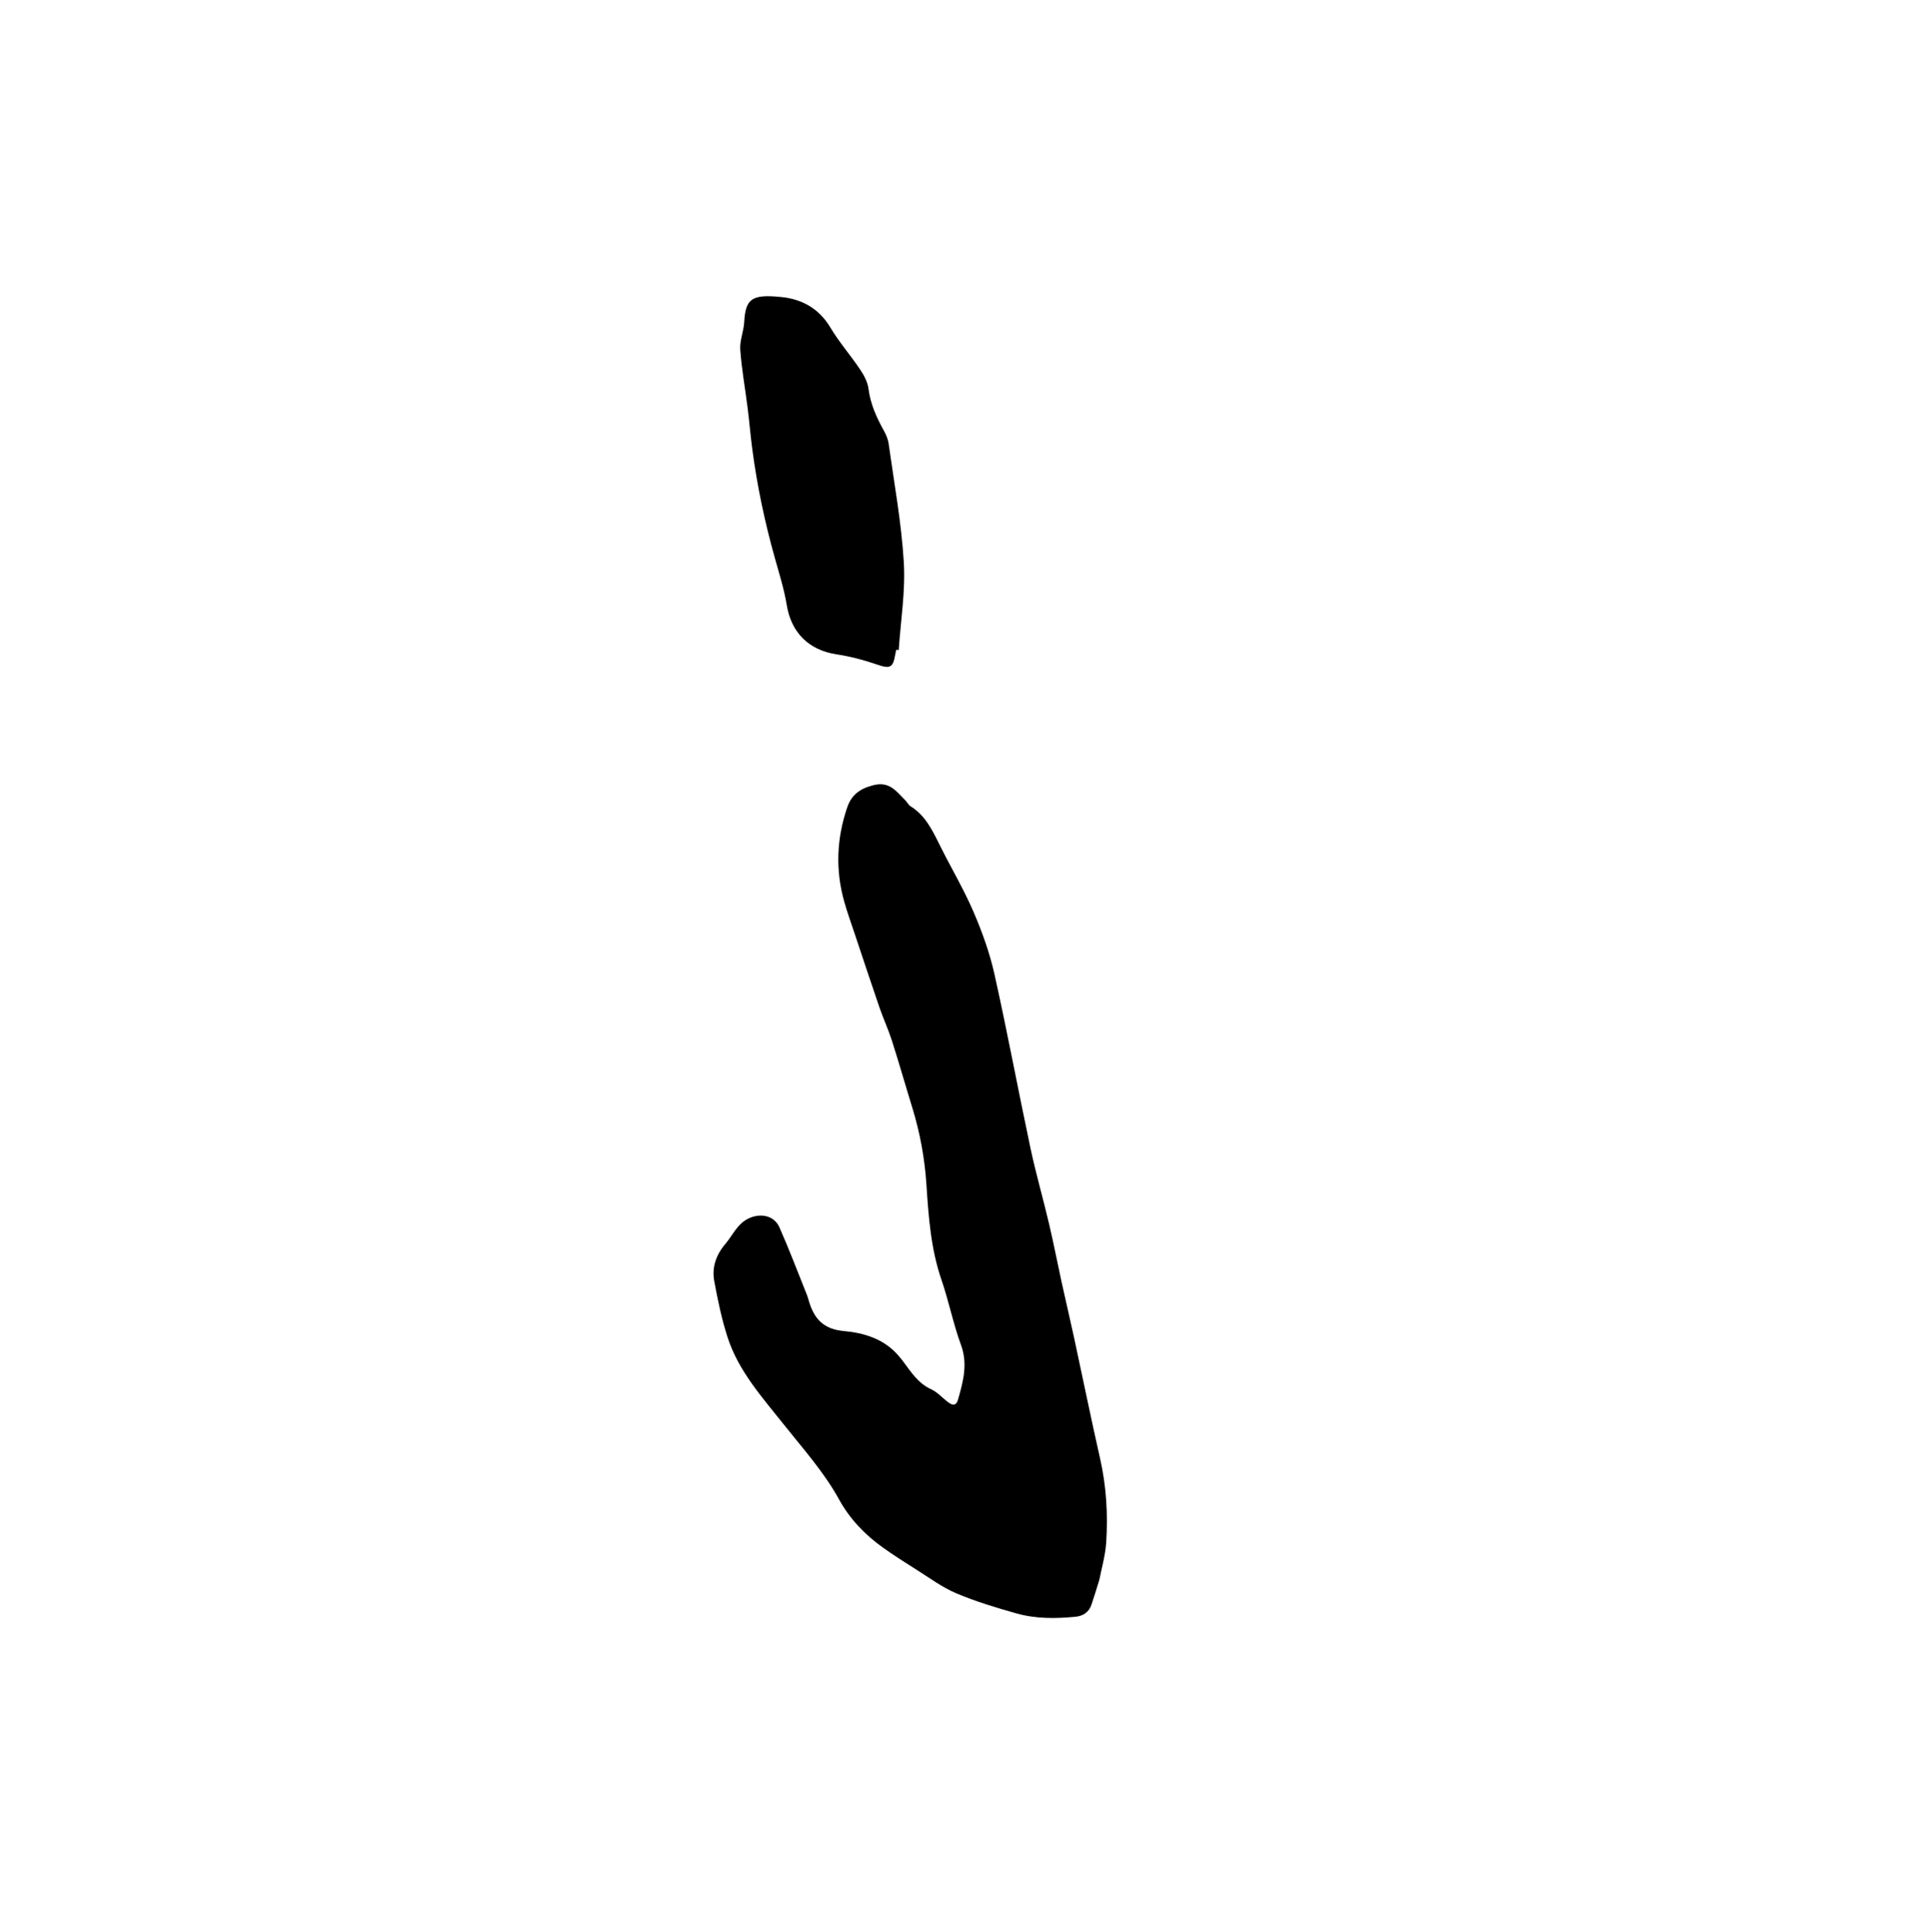
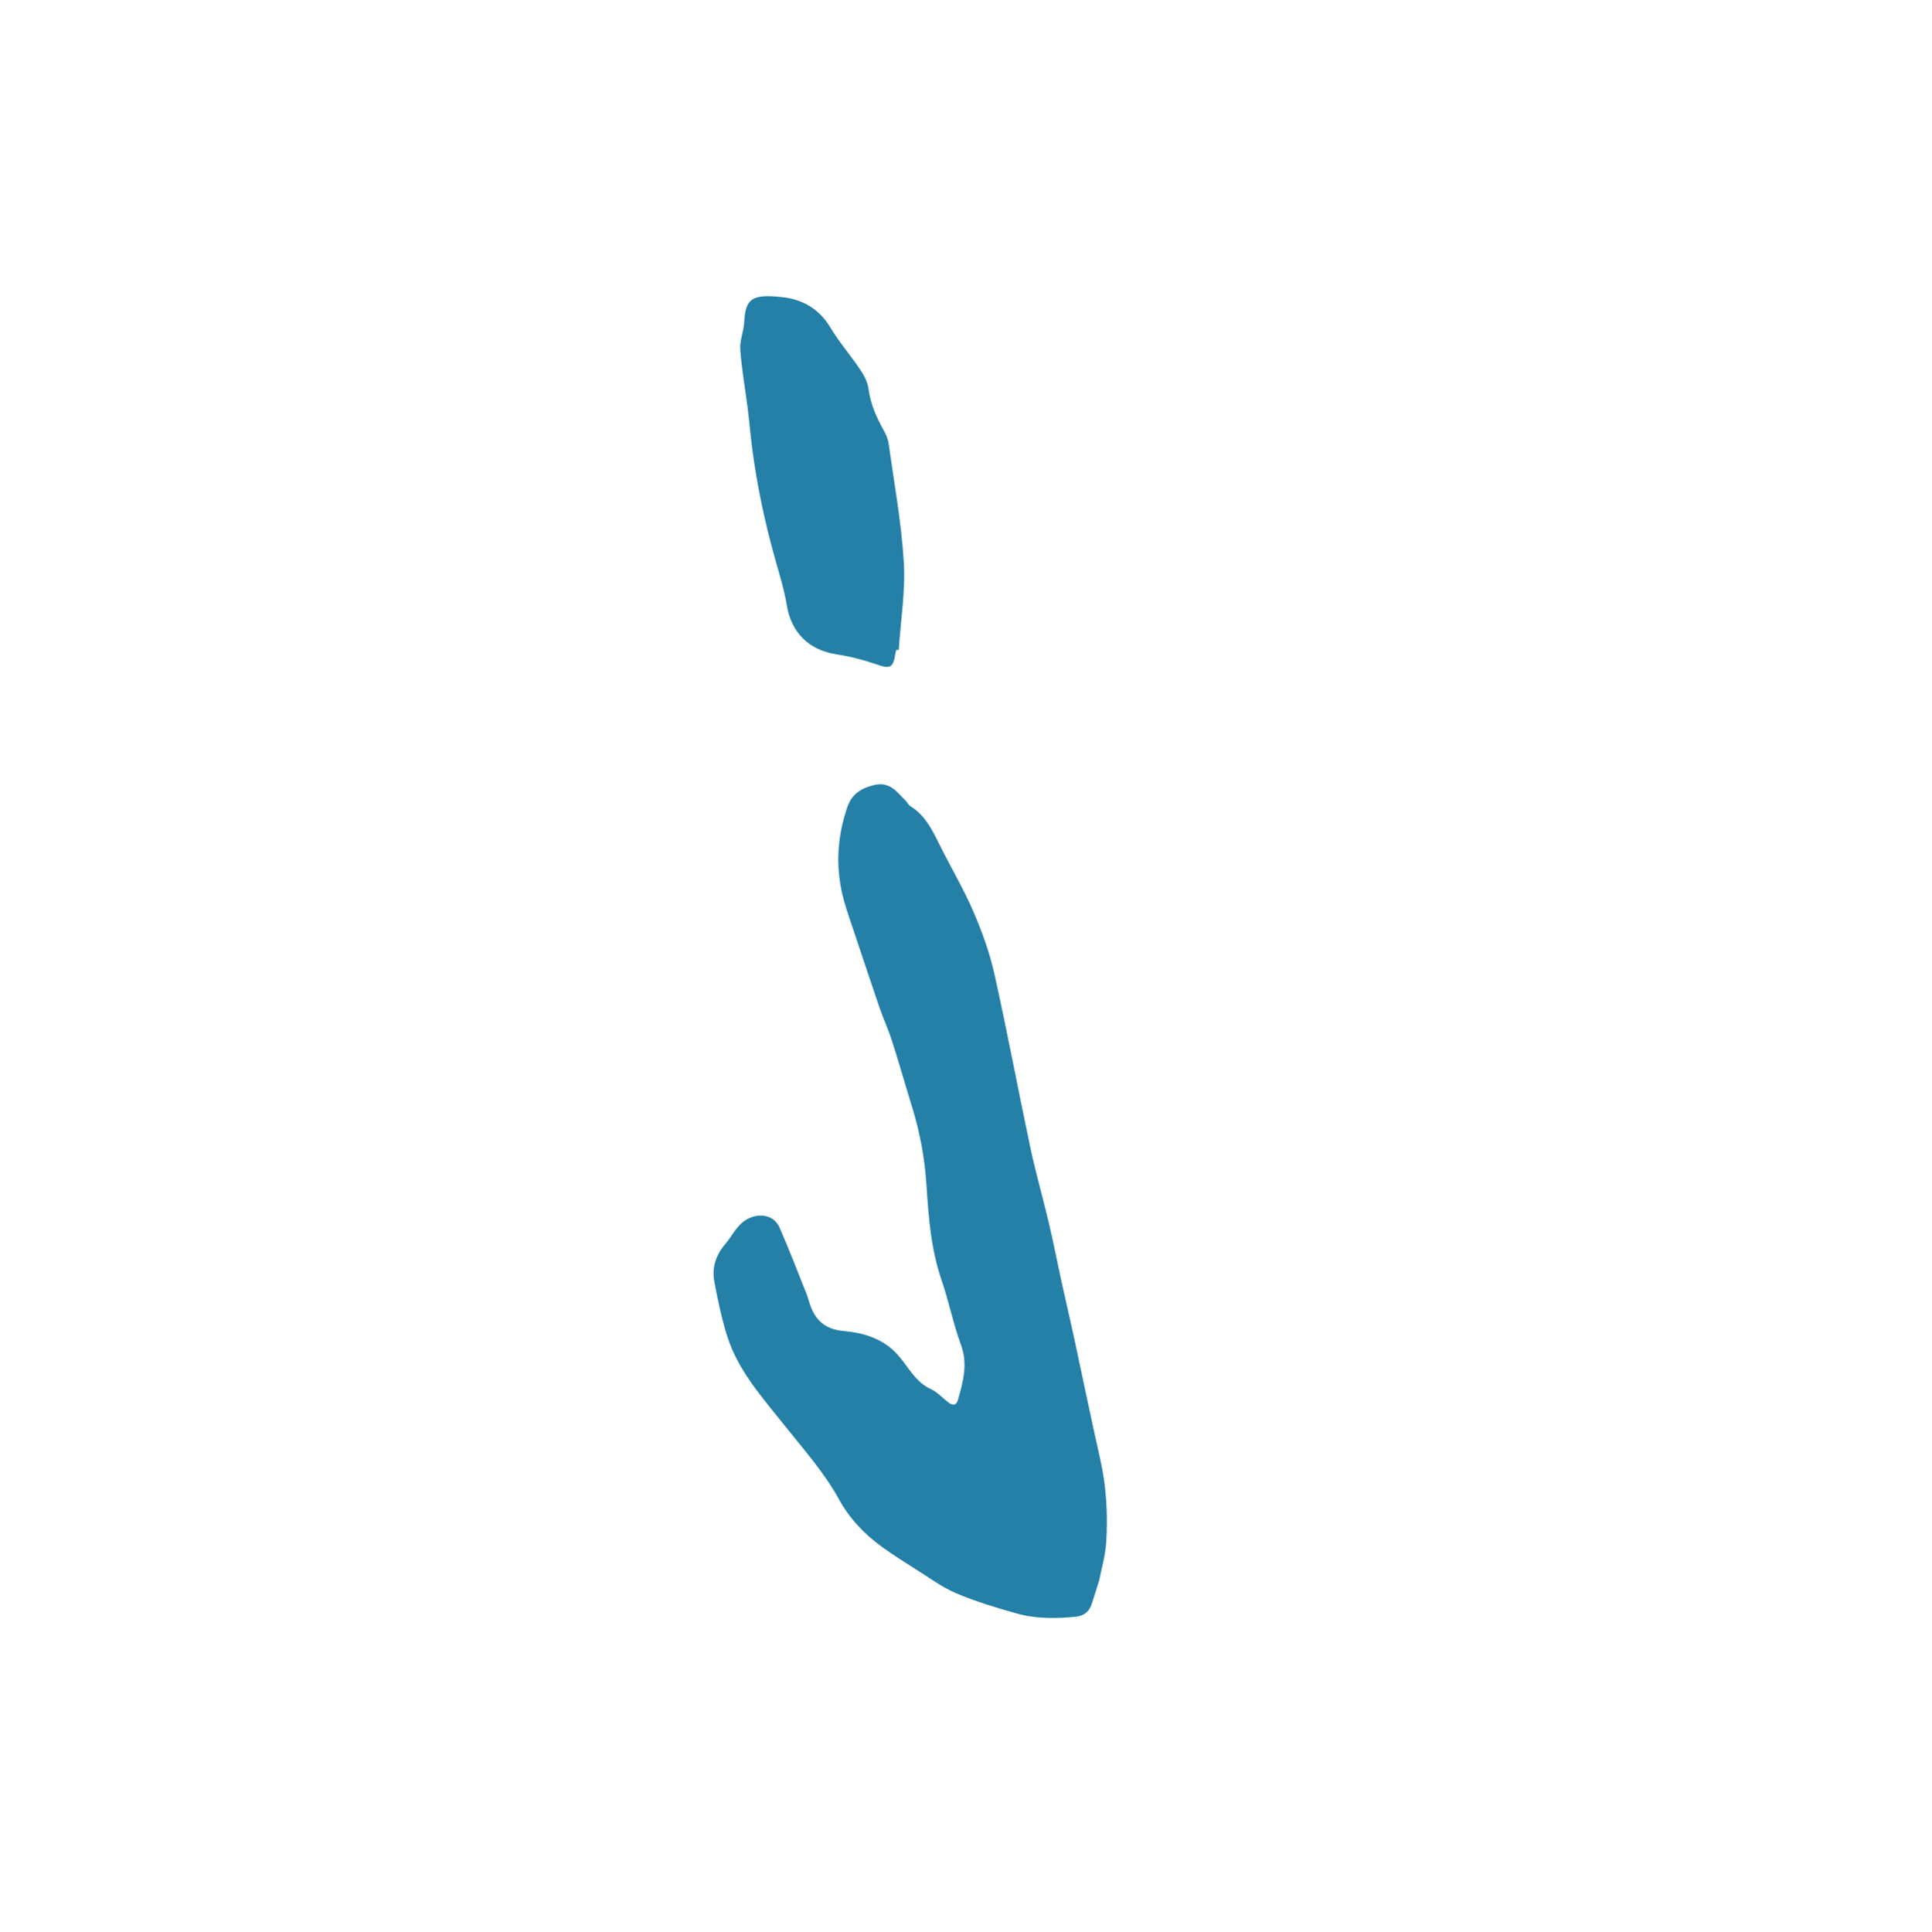
<svg xmlns="http://www.w3.org/2000/svg" version="1.1" id="Layer_0_xA0_Image_00000038382678156003785170000004377155547779352463_" x="0px" y="0px" viewBox="0 0 566.93 566.93" style="enable-background:new 0 0 566.93 566.93;" xml:space="preserve">
+   <style type="text/css">
+ 	.st0{fill:#2480A7;}
+ </style>
  <g>
-     <path d="M322.73,463.75c-0.91,2.88-1.56,5.12-2.32,7.32c-0.76,2.19-2.39,3.32-4.68,3.55c-5.83,0.57-11.69,0.62-17.34-0.98   c-5.98-1.69-11.97-3.49-17.68-5.91c-4.16-1.76-7.9-4.56-11.77-6.99c-3.31-2.08-6.6-4.18-9.78-6.45c-5.28-3.77-9.74-8.45-12.84-14.1   c-4.41-8.03-10.47-14.76-16.1-21.85c-6.4-8.07-13.43-15.8-16.66-25.84c-1.72-5.35-2.87-10.91-3.89-16.44   c-0.74-4.02,0.55-7.7,3.25-10.87c2.23-2.62,3.52-6.01,7.01-7.58c3.45-1.56,7.36-0.76,8.89,2.71c2.88,6.52,5.4,13.19,8.06,19.81   c0.25,0.61,0.41,1.26,0.6,1.9c1.54,5.11,4.24,8.17,10.24,8.71c5.89,0.53,11.82,2.3,16.02,7.22c0.43,0.51,0.87,1.01,1.27,1.54   c2.38,3.16,4.43,6.55,8.32,8.32c1.84,0.84,3.28,2.52,4.94,3.77c1.24,0.94,2.39,1.31,2.97-0.73c1.5-5.29,2.93-10.42,0.86-16.07   c-2.29-6.22-3.56-12.81-5.72-19.08c-3.13-9.1-3.8-18.55-4.42-27.99c-0.51-7.78-1.91-15.32-4.2-22.73   c-2.01-6.51-3.87-13.08-5.95-19.57c-1.04-3.24-2.49-6.35-3.6-9.57c-2.48-7.21-4.87-14.45-7.29-21.69   c-1.05-3.15-2.19-6.29-3.09-9.49c-2.63-9.33-2.23-18.59,0.91-27.73c1.27-3.69,3.82-5.49,7.75-6.46c4.77-1.17,6.73,1.98,9.32,4.51   c0.53,0.52,0.86,1.31,1.46,1.68c4.35,2.68,6.42,7.02,8.58,11.37c3.24,6.55,7.01,12.86,9.9,19.56c2.56,5.93,4.79,12.12,6.19,18.41   c3.78,16.94,6.95,34.03,10.56,51.01c1.59,7.47,3.72,14.83,5.47,22.27c1.33,5.66,2.43,11.37,3.67,17.05   c1.17,5.35,2.44,10.69,3.6,16.04c2.58,11.92,5,23.88,7.7,35.78c1.86,8.19,2.33,16.45,1.79,24.76   C324.46,456.77,323.33,460.58,322.73,463.75z" />
-     <path d="M263.08,190.76c-0.1,0.49-0.21,0.98-0.29,1.47c-0.62,3.82-1.61,4.13-5.18,2.9c-3.91-1.35-7.98-2.43-12.07-3.05   c-8.1-1.23-13.25-6.38-14.57-14.4c-0.78-4.73-2.24-9.36-3.54-13.99c-2.94-10.49-5.18-21.12-6.6-31.92   c-0.53-4.03-0.86-8.08-1.37-12.11c-0.71-5.67-1.75-11.32-2.15-17.02c-0.19-2.65,1.01-5.37,1.16-8.08   c0.37-6.98,2.34-8.26,11.04-7.35c5.94,0.62,10.95,3.39,14.25,8.93c2.59,4.33,5.96,8.18,8.78,12.39c1.13,1.68,2.17,3.67,2.42,5.63   c0.57,4.42,2.31,8.29,4.42,12.1c0.68,1.22,1.29,2.58,1.48,3.94c1.62,11.6,3.76,23.17,4.46,34.83c0.51,8.54-0.92,17.19-1.49,25.8   C263.58,190.79,263.33,190.78,263.08,190.76z" />
+     <path class="st0" d="M322.73,463.75c-0.91,2.88-1.56,5.12-2.32,7.32c-0.76,2.19-2.39,3.32-4.68,3.55   c-5.83,0.57-11.69,0.62-17.34-0.98c-5.98-1.69-11.97-3.49-17.68-5.91c-4.16-1.76-7.9-4.56-11.77-6.99   c-3.31-2.08-6.6-4.18-9.78-6.45c-5.28-3.77-9.74-8.45-12.84-14.1c-4.41-8.03-10.47-14.76-16.1-21.85   c-6.4-8.07-13.43-15.8-16.66-25.84c-1.72-5.35-2.87-10.91-3.89-16.44c-0.74-4.02,0.55-7.7,3.25-10.87   c2.23-2.62,3.52-6.01,7.01-7.58c3.45-1.56,7.36-0.76,8.89,2.71c2.88,6.52,5.4,13.19,8.06,19.81c0.25,0.61,0.41,1.26,0.6,1.9   c1.54,5.11,4.24,8.17,10.24,8.71c5.89,0.53,11.82,2.3,16.02,7.22c0.43,0.51,0.87,1.01,1.27,1.54c2.38,3.16,4.43,6.55,8.32,8.32   c1.84,0.84,3.28,2.52,4.94,3.77c1.24,0.94,2.39,1.31,2.97-0.73c1.5-5.29,2.93-10.42,0.86-16.07c-2.29-6.22-3.56-12.81-5.72-19.08   c-3.13-9.1-3.8-18.55-4.42-27.99c-0.51-7.78-1.91-15.32-4.2-22.73c-2.01-6.51-3.87-13.08-5.95-19.57c-1.04-3.24-2.49-6.35-3.6-9.57   c-2.48-7.21-4.87-14.45-7.29-21.69c-1.05-3.15-2.19-6.29-3.09-9.49c-2.63-9.33-2.23-18.59,0.91-27.73   c1.27-3.69,3.82-5.49,7.75-6.46c4.77-1.17,6.73,1.98,9.32,4.51c0.53,0.52,0.86,1.31,1.46,1.68c4.35,2.68,6.42,7.02,8.58,11.37   c3.24,6.55,7.01,12.86,9.9,19.56c2.56,5.93,4.79,12.12,6.19,18.41c3.78,16.94,6.95,34.03,10.56,51.01   c1.59,7.47,3.72,14.83,5.47,22.27c1.33,5.66,2.43,11.37,3.67,17.05c1.17,5.35,2.44,10.69,3.6,16.04c2.58,11.92,5,23.88,7.7,35.78   c1.86,8.19,2.33,16.45,1.79,24.76C324.46,456.77,323.33,460.58,322.73,463.75z" />
+     <path class="st0" d="M263.08,190.76c-0.1,0.49-0.21,0.98-0.29,1.47c-0.62,3.82-1.61,4.13-5.18,2.9c-3.91-1.35-7.98-2.43-12.07-3.05   c-8.1-1.23-13.25-6.38-14.57-14.4c-0.78-4.73-2.24-9.36-3.54-13.99c-2.94-10.49-5.18-21.12-6.6-31.92   c-0.53-4.03-0.86-8.08-1.37-12.11c-0.71-5.67-1.75-11.32-2.15-17.02c-0.19-2.65,1.01-5.37,1.16-8.08   c0.37-6.98,2.34-8.26,11.04-7.35c5.94,0.62,10.95,3.39,14.25,8.93c2.59,4.33,5.96,8.18,8.78,12.39c1.13,1.68,2.17,3.67,2.42,5.63   c0.57,4.42,2.31,8.29,4.42,12.1c0.68,1.22,1.29,2.58,1.48,3.94c1.62,11.6,3.76,23.17,4.46,34.83c0.51,8.54-0.92,17.19-1.49,25.8   C263.58,190.79,263.33,190.78,263.08,190.76z" />
  </g>
</svg>
